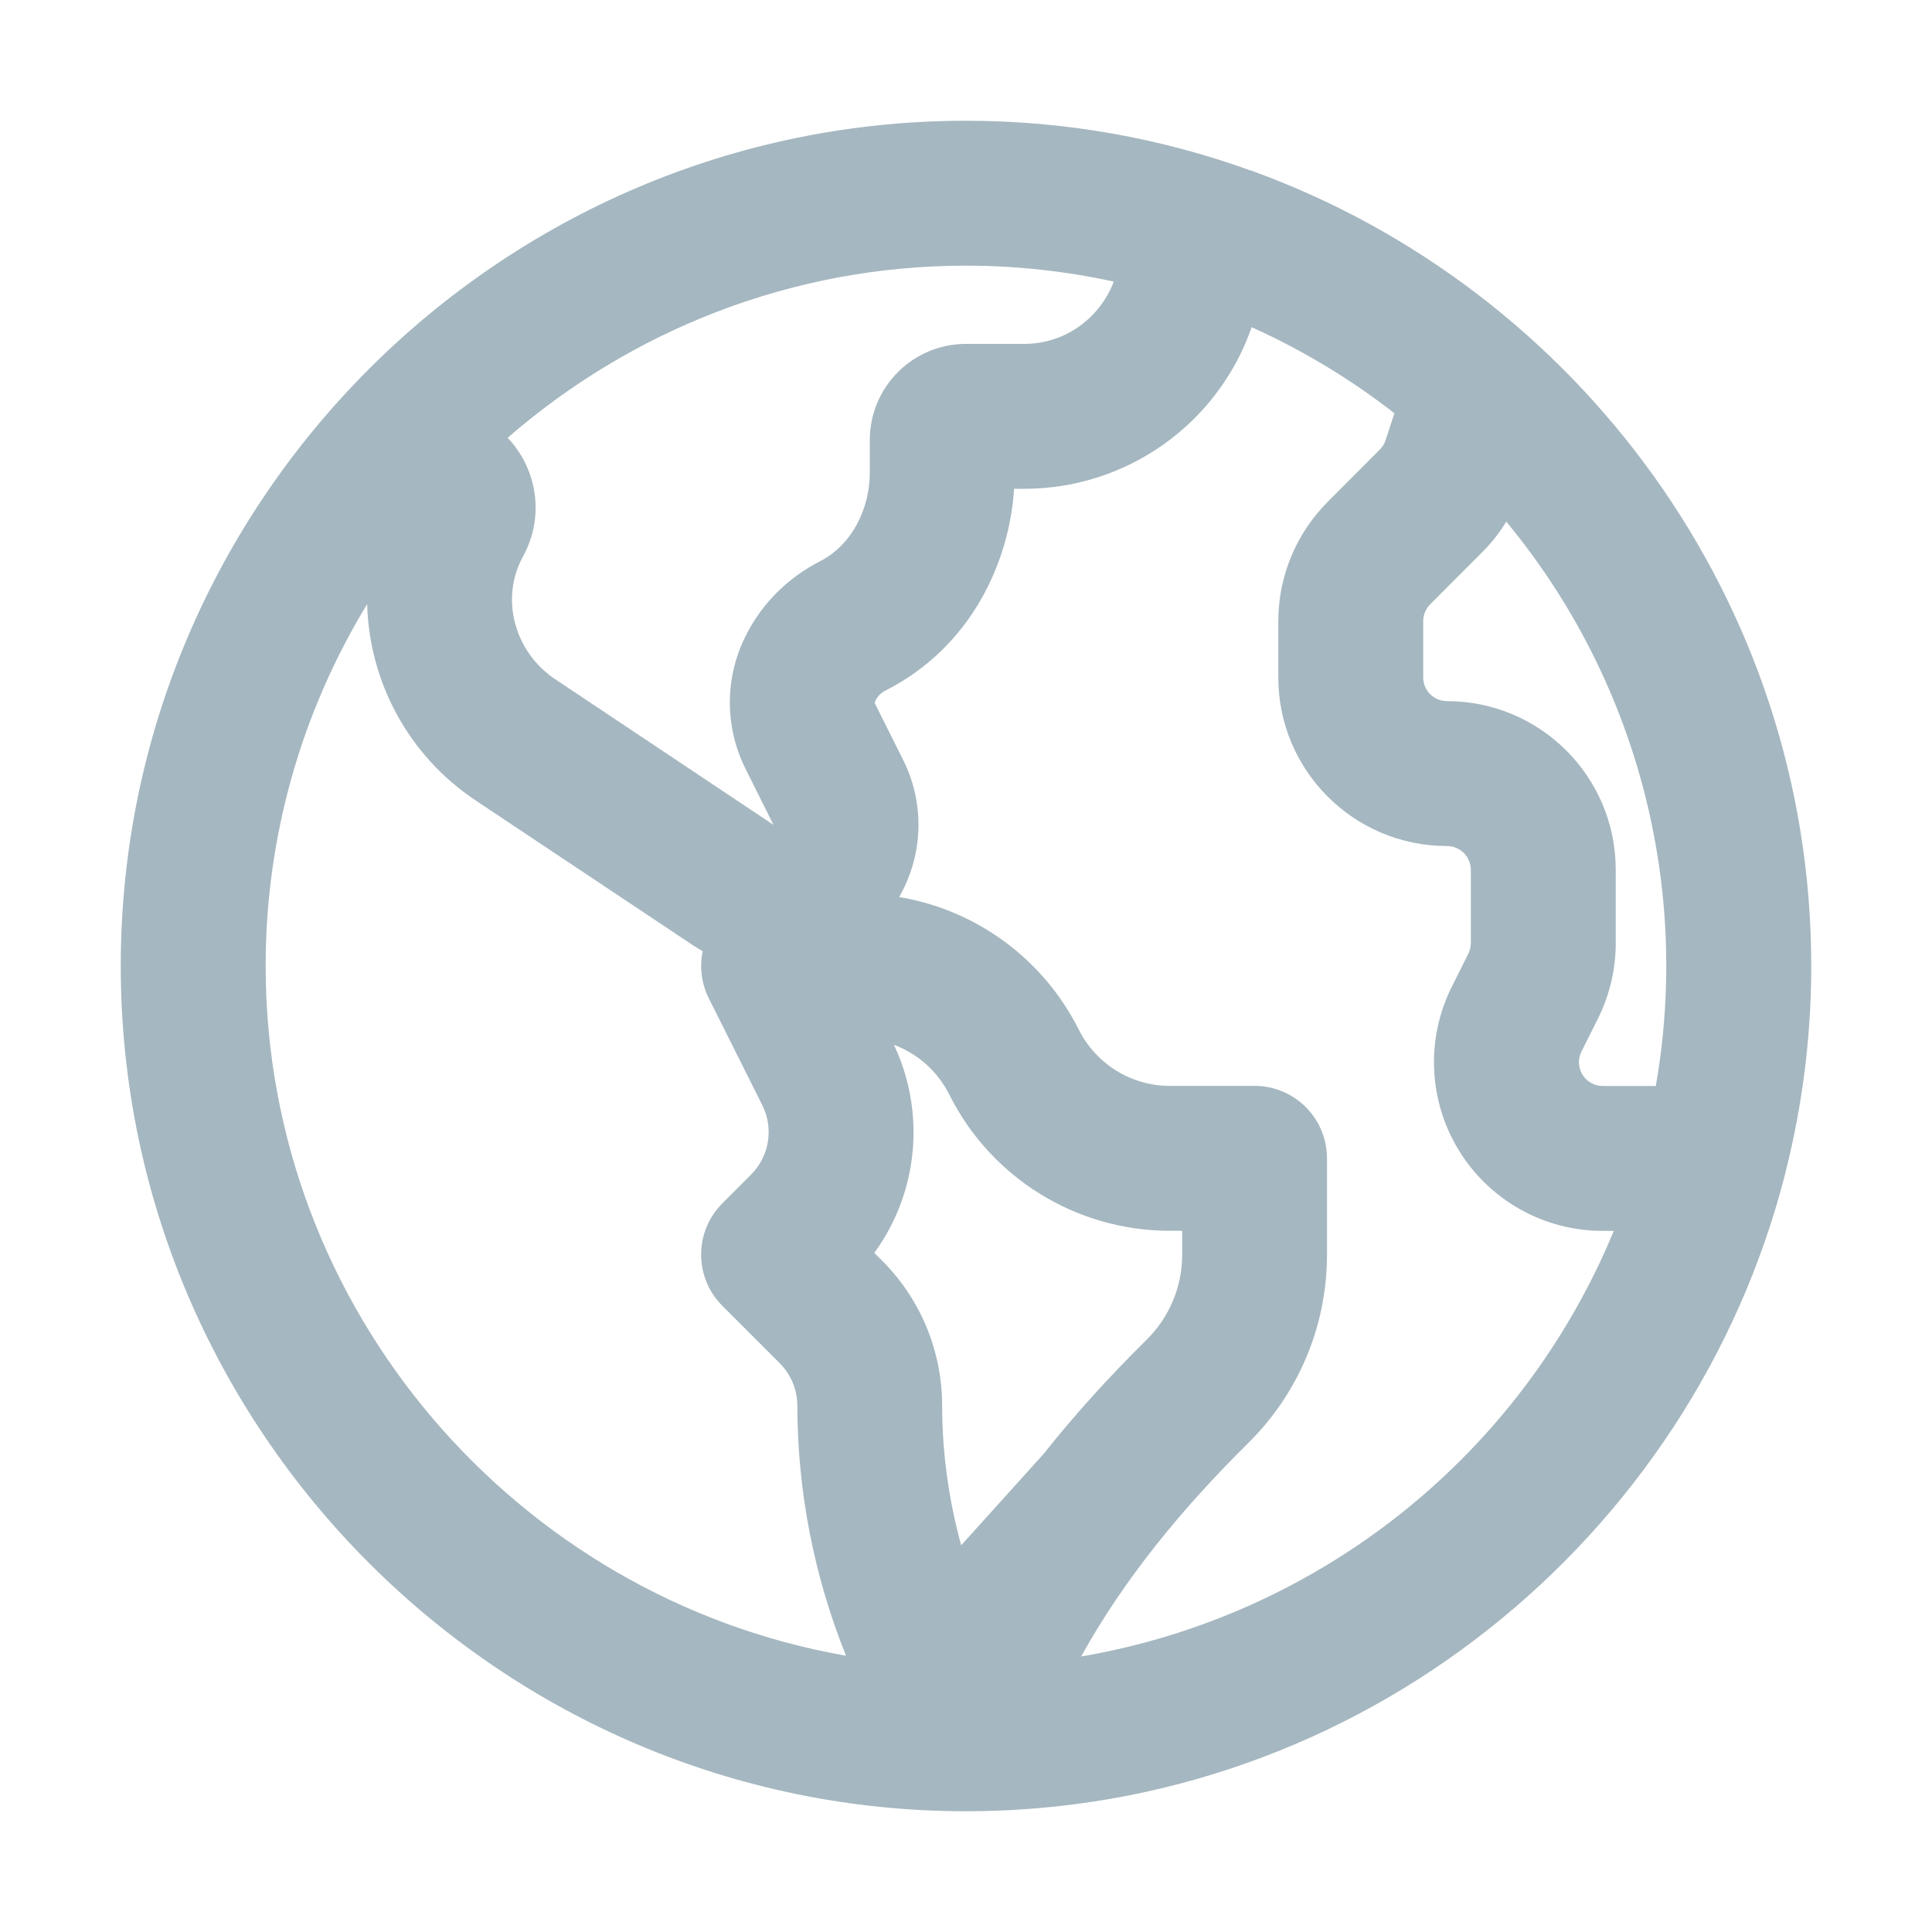
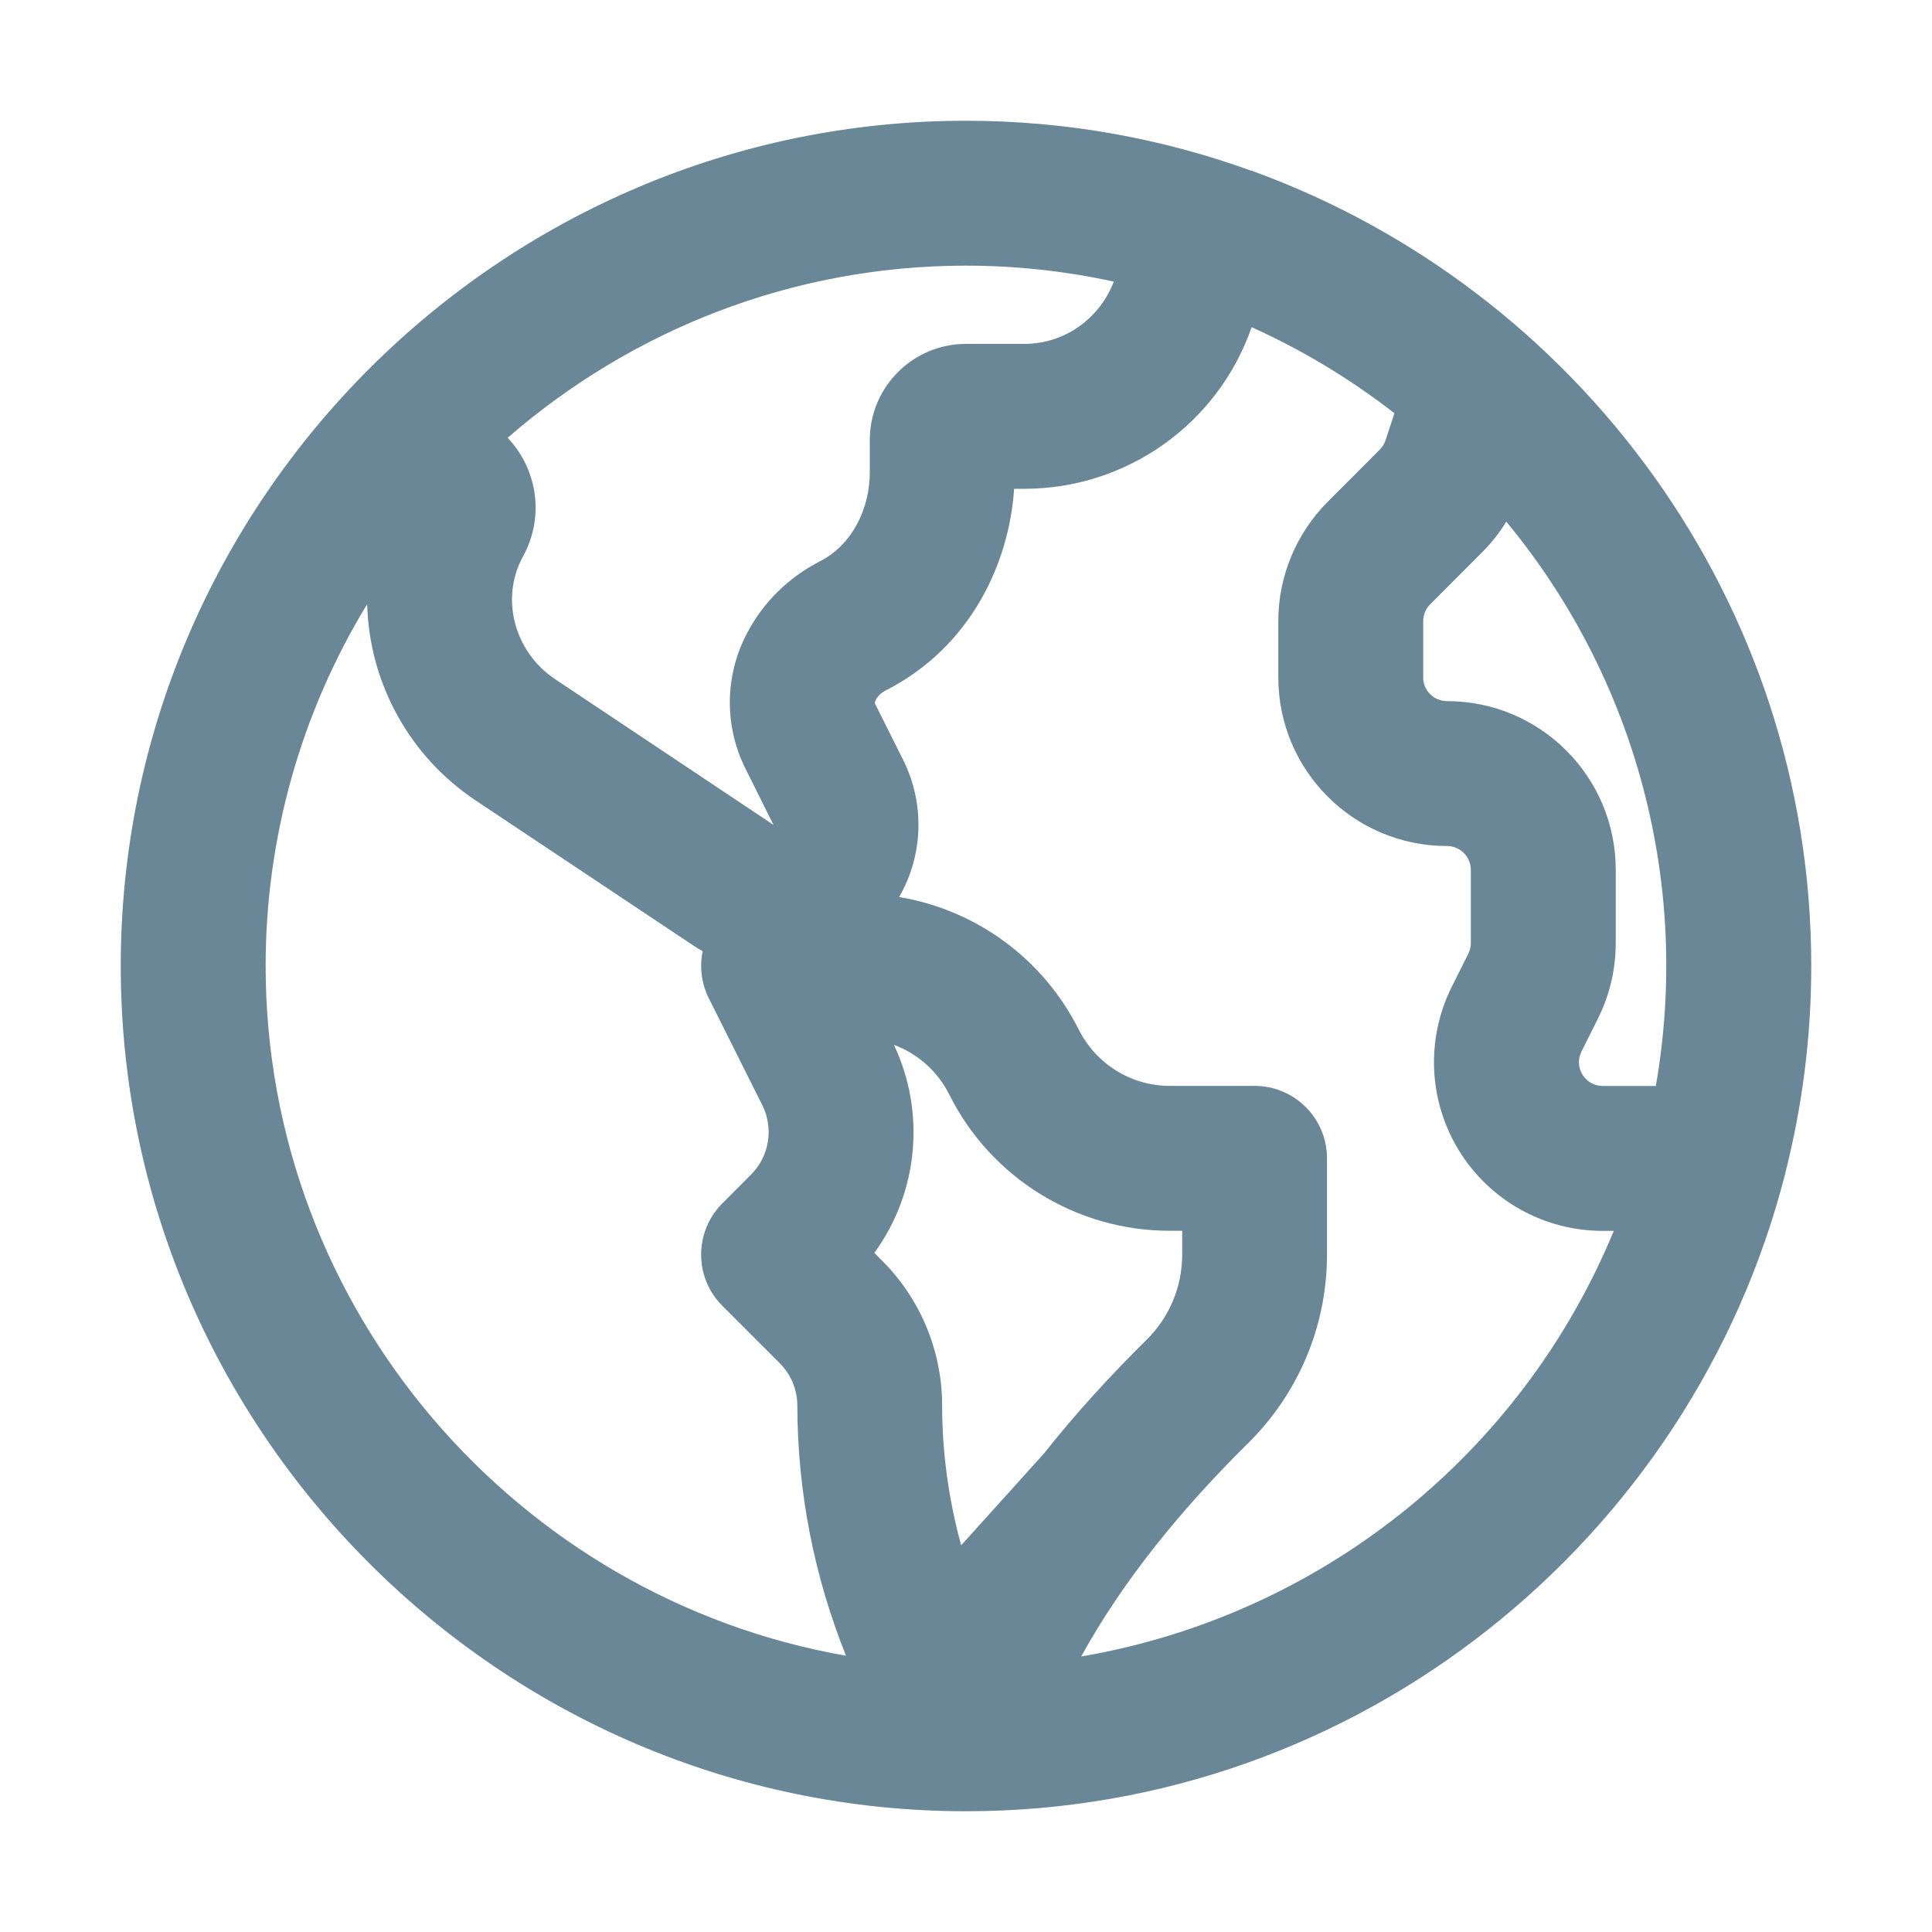
<svg xmlns="http://www.w3.org/2000/svg" width="20" height="20" fill="none" viewBox="0 0 20 20">
  <g class="20x20/Outline/planet">
-     <path fill="#A5B7C0" d="M10 1.25c1.036 0 2.03.183 2.955.518l.01-.003.002.006C16.33 2.993 18.75 6.226 18.75 10c0 .734-.093 1.447-.265 2.129-.001.009-.005.017-.006.026-.966 3.78-4.408 6.595-8.479 6.595-4.814 0-8.75-3.936-8.75-8.75S5.186 1.25 10 1.25Zm2.957 2.137a2.492 2.492 0 0 1-2.356 1.673h-.103c-.05.765-.446 1.634-1.322 2.084a.233.233 0 0 0-.116.114.08.08 0 0 0-.004.013v.006c0 .002.001.007.005.013l.289.578a1.5 1.5 0 0 1-.042 1.418 2.55 2.55 0 0 1 1.86 1.374c.18.356.543.581.941.581h.878a.75.75 0 0 1 .75.75v.996c0 .764-.313 1.455-.815 1.951-.688.68-1.29 1.413-1.73 2.21a7.296 7.296 0 0 0 5.514-4.406h-.115a1.746 1.746 0 0 1-1.562-2.527l.17-.34a.248.248 0 0 0 .027-.11v-.761a.247.247 0 0 0-.247-.246 1.746 1.746 0 0 1-1.746-1.745v-.584c0-.463.185-.907.512-1.235l.537-.538a.246.246 0 0 0 .06-.095l.093-.283a7.276 7.276 0 0 0-1.478-.891ZM3.801 6.254A7.188 7.188 0 0 0 2.75 10c0 3.562 2.608 6.546 6.008 7.14a6.964 6.964 0 0 1-.504-2.588.622.622 0 0 0-.182-.44l-.594-.594a.75.75 0 0 1 0-1.061l.296-.297a.622.622 0 0 0 .118-.718l-.554-1.107a.75.75 0 0 1-.064-.488 1.515 1.515 0 0 1-.098-.06L4.915 8.28a2.519 2.519 0 0 1-1.114-2.025Zm5.453 4.562a2.123 2.123 0 0 1-.203 2.154l.082.082c.398.398.62.937.62 1.5 0 .484.068.975.197 1.445l.854-.947c.333-.42.692-.812 1.064-1.179.229-.226.37-.538.37-.884v-.246h-.129c-.966 0-1.85-.546-2.282-1.41a1.052 1.052 0 0 0-.573-.515ZM15.593 5.4c-.07.115-.154.221-.25.317l-.537.538a.247.247 0 0 0-.073.174v.584c0 .135.11.245.246.245.965 0 1.747.782 1.747 1.746v.76c0 .272-.064.54-.185.782l-.17.34a.246.246 0 0 0 .22.356h.55A7.21 7.21 0 0 0 15.593 5.4ZM10 2.75c-1.81 0-3.47.674-4.745 1.782.3.315.39.806.16 1.227-.243.44-.086.994.332 1.272l2.26 1.508-.288-.578a1.532 1.532 0 0 1 .015-1.407c.16-.308.42-.573.757-.745.331-.17.513-.544.513-.918v-.335c0-.55.446-.996.996-.996h.6c.438 0 .79-.277.93-.645A7.2 7.2 0 0 0 10 2.75Z" class="Primary" />
+     <path fill="#698796" d="M10 1.25c1.036 0 2.03.183 2.955.518l.01-.003.002.006C16.33 2.993 18.75 6.226 18.75 10c0 .734-.093 1.447-.265 2.129-.001.009-.005.017-.006.026-.966 3.78-4.408 6.595-8.479 6.595-4.814 0-8.75-3.936-8.75-8.75S5.186 1.25 10 1.25Zm2.957 2.137a2.492 2.492 0 0 1-2.356 1.673h-.103c-.05.765-.446 1.634-1.322 2.084a.233.233 0 0 0-.116.114.08.08 0 0 0-.004.013v.006c0 .002.001.007.005.013l.289.578a1.5 1.5 0 0 1-.042 1.418 2.55 2.55 0 0 1 1.86 1.374c.18.356.543.581.941.581h.878a.75.75 0 0 1 .75.75v.996c0 .764-.313 1.455-.815 1.951-.688.68-1.29 1.413-1.73 2.21a7.296 7.296 0 0 0 5.514-4.406h-.115a1.746 1.746 0 0 1-1.562-2.527l.17-.34a.248.248 0 0 0 .027-.11v-.761a.247.247 0 0 0-.247-.246 1.746 1.746 0 0 1-1.746-1.745v-.584c0-.463.185-.907.512-1.235l.537-.538a.246.246 0 0 0 .06-.095l.093-.283a7.276 7.276 0 0 0-1.478-.891ZM3.801 6.254A7.188 7.188 0 0 0 2.75 10c0 3.562 2.608 6.546 6.008 7.14a6.964 6.964 0 0 1-.504-2.588.622.622 0 0 0-.182-.44l-.594-.594a.75.75 0 0 1 0-1.061l.296-.297a.622.622 0 0 0 .118-.718l-.554-1.107a.75.75 0 0 1-.064-.488 1.515 1.515 0 0 1-.098-.06L4.915 8.28a2.519 2.519 0 0 1-1.114-2.025Zm5.453 4.562a2.123 2.123 0 0 1-.203 2.154l.082.082c.398.398.62.937.62 1.5 0 .484.068.975.197 1.445l.854-.947c.333-.42.692-.812 1.064-1.179.229-.226.37-.538.37-.884v-.246h-.129c-.966 0-1.85-.546-2.282-1.41a1.052 1.052 0 0 0-.573-.515ZM15.593 5.4c-.07.115-.154.221-.25.317l-.537.538a.247.247 0 0 0-.073.174v.584c0 .135.11.245.246.245.965 0 1.747.782 1.747 1.746v.76c0 .272-.064.54-.185.782l-.17.34a.246.246 0 0 0 .22.356h.55A7.21 7.21 0 0 0 15.593 5.4ZM10 2.75c-1.81 0-3.47.674-4.745 1.782.3.315.39.806.16 1.227-.243.44-.086.994.332 1.272l2.26 1.508-.288-.578a1.532 1.532 0 0 1 .015-1.407c.16-.308.42-.573.757-.745.331-.17.513-.544.513-.918v-.335c0-.55.446-.996.996-.996h.6c.438 0 .79-.277.93-.645A7.2 7.2 0 0 0 10 2.75Z" class="Primary" />
  </g>
</svg>
